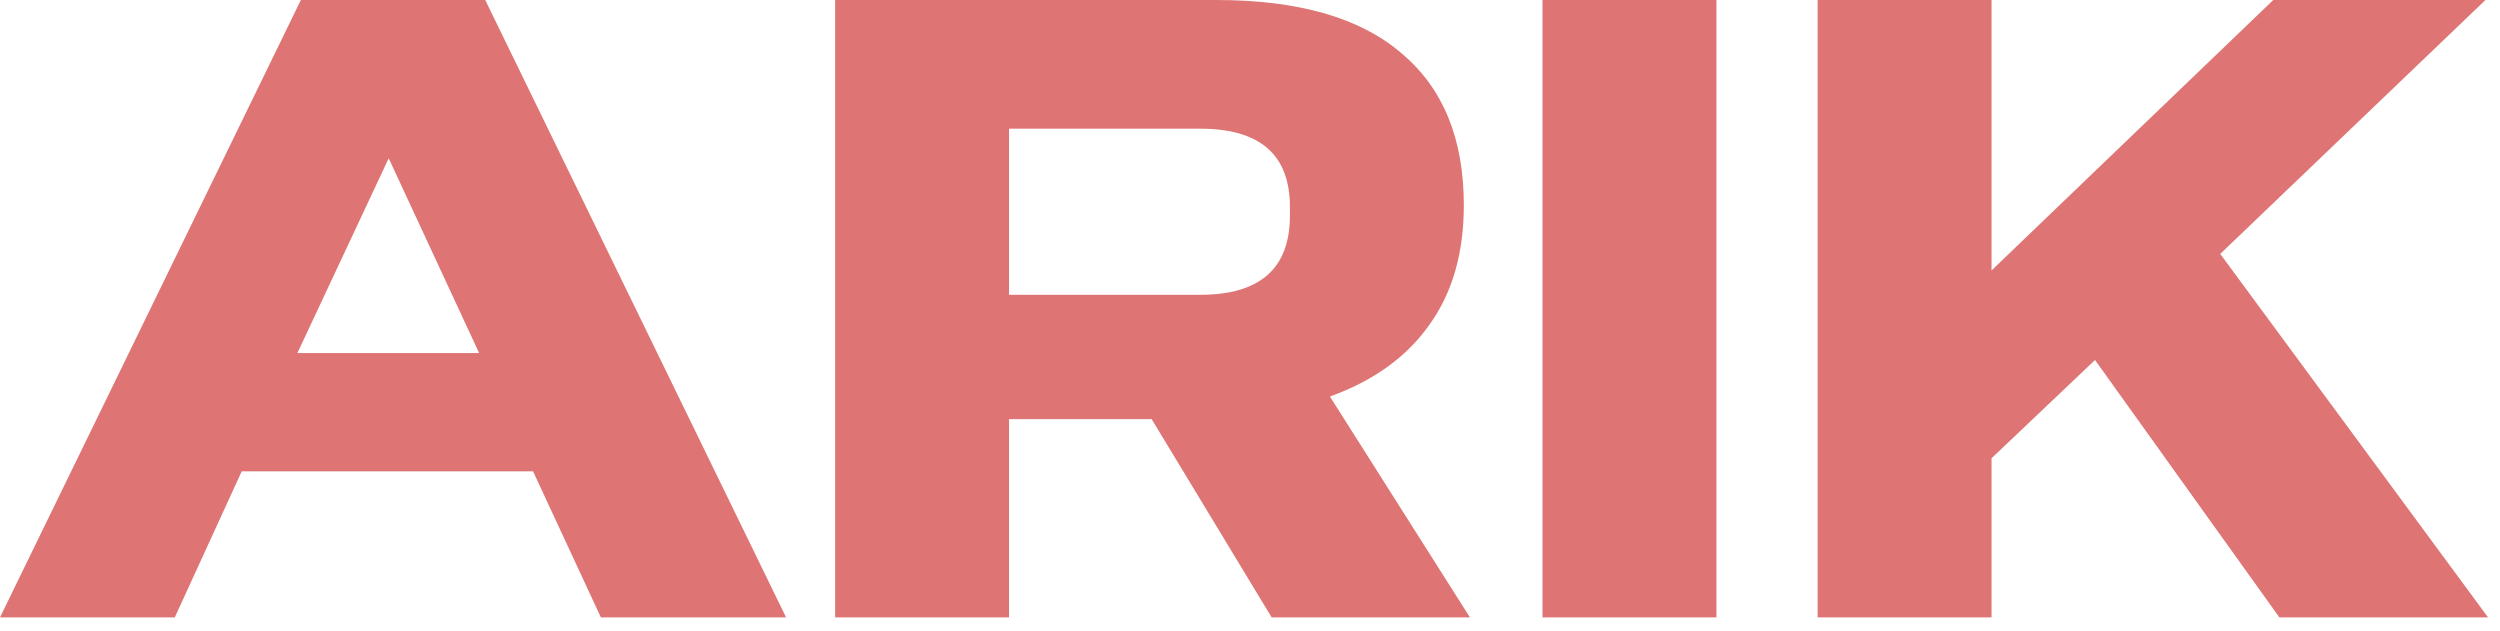
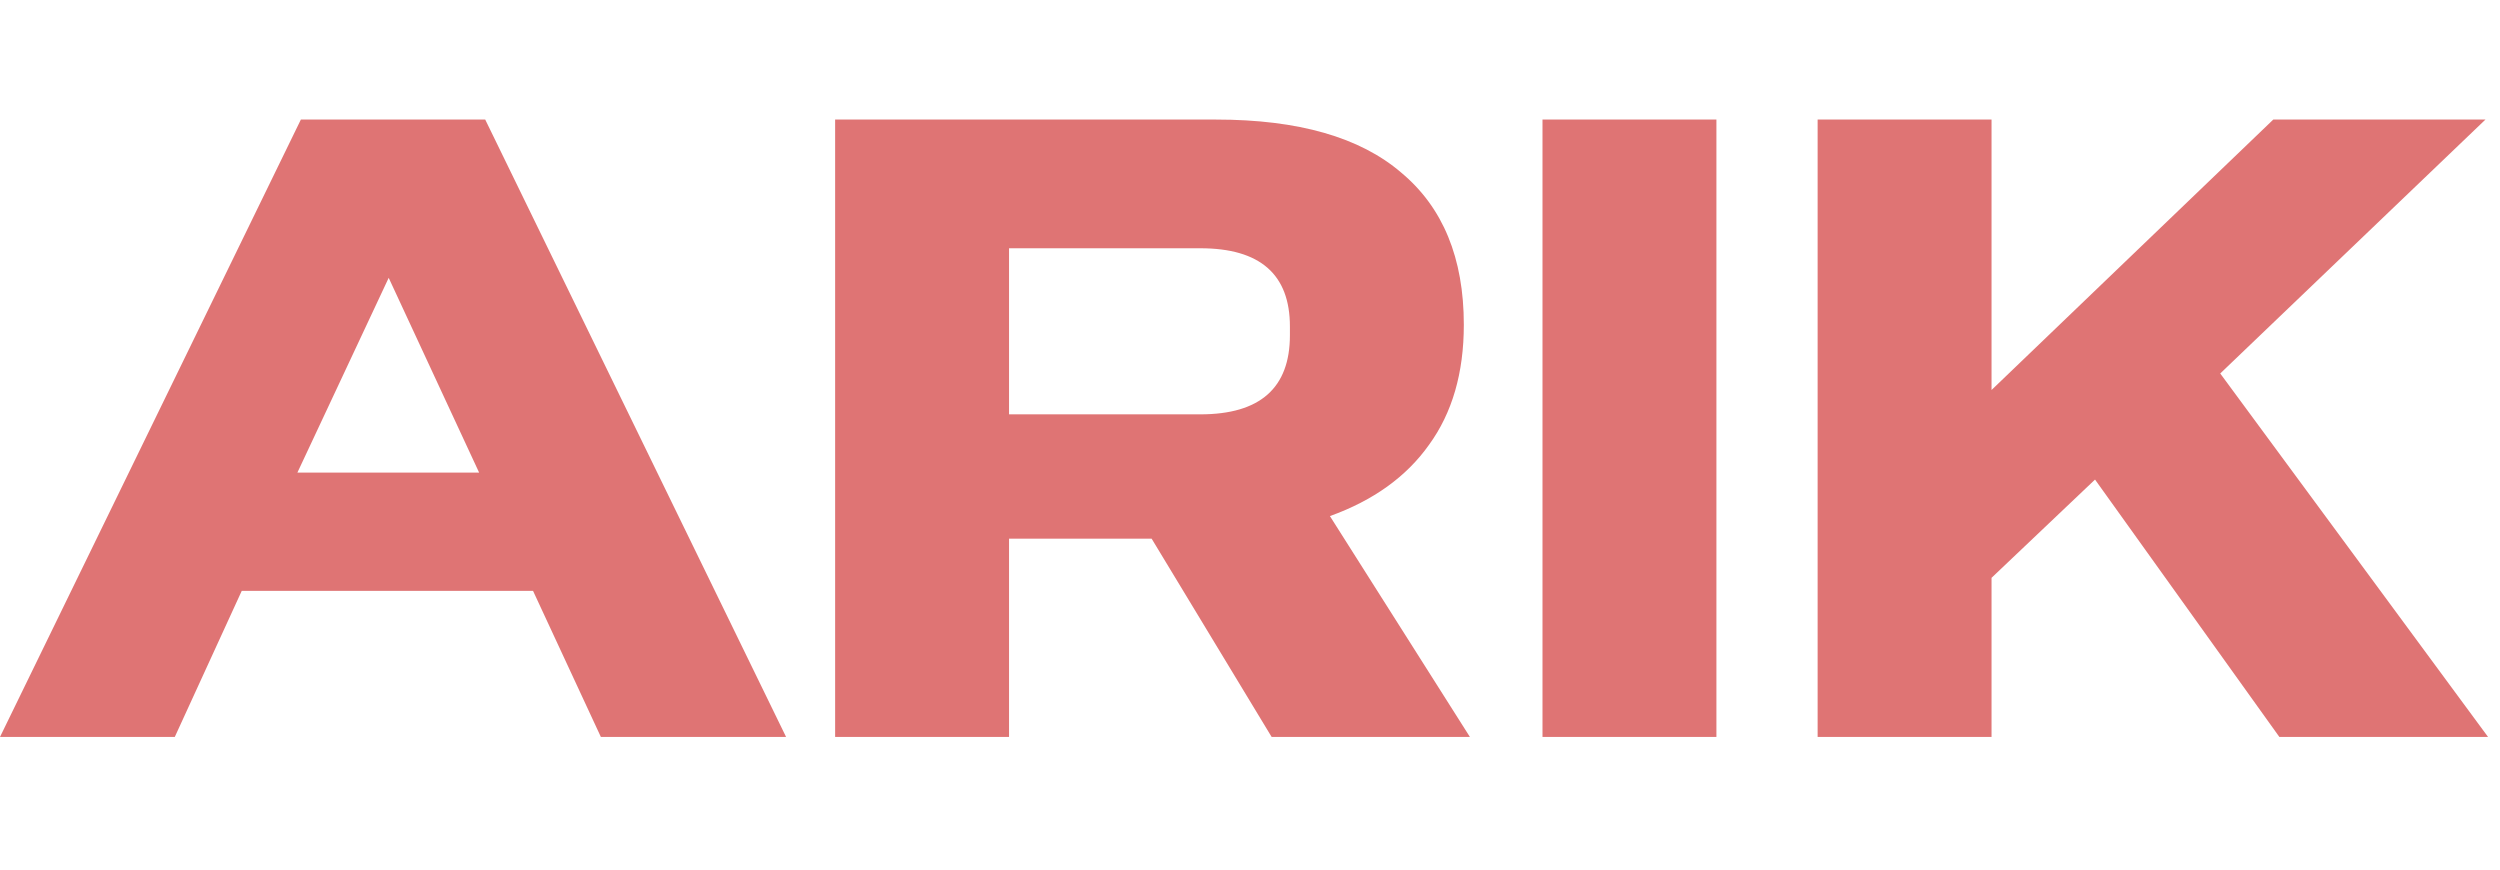
- <svg xmlns="http://www.w3.org/2000/svg" width="115" height="29" viewBox="0 0 115 29" fill="none">
+ <svg xmlns="http://www.w3.org/2000/svg" width="115" height="40" viewBox="0 0 115 29" fill="none">
  <path d="M1.82539e-06 28.4L13.84 -9.91821e-05H22.32L36.16 28.4H27.64L24.52 21.68H11.12L8.04 28.4H1.82539e-06ZM13.68 16.24H22.04L17.88 7.28L13.68 16.24ZM38.416 28.4V-9.91821e-05H55.936C59.722 -9.91821e-05 62.562 0.813 64.456 2.44C66.376 4.04 67.336 6.373 67.336 9.44C67.336 11.653 66.802 13.493 65.736 14.96C64.696 16.427 63.176 17.52 61.176 18.24L67.616 28.4H58.496L52.976 19.28H46.416V28.4H38.416ZM55.216 5.92H46.416V13.56H55.216C57.962 13.56 59.336 12.347 59.336 9.92V9.52C59.336 7.12 57.962 5.92 55.216 5.92ZM70.955 28.4V-9.91821e-05H78.955V28.4H70.955ZM83.611 28.4V-9.91821e-05H91.611V12.44L104.571 -9.91821e-05H114.331L102.131 11.68L114.451 28.4H104.851L96.371 16.56L91.611 21.08V28.4H83.611Z" fill="#DF7474" />
</svg>
